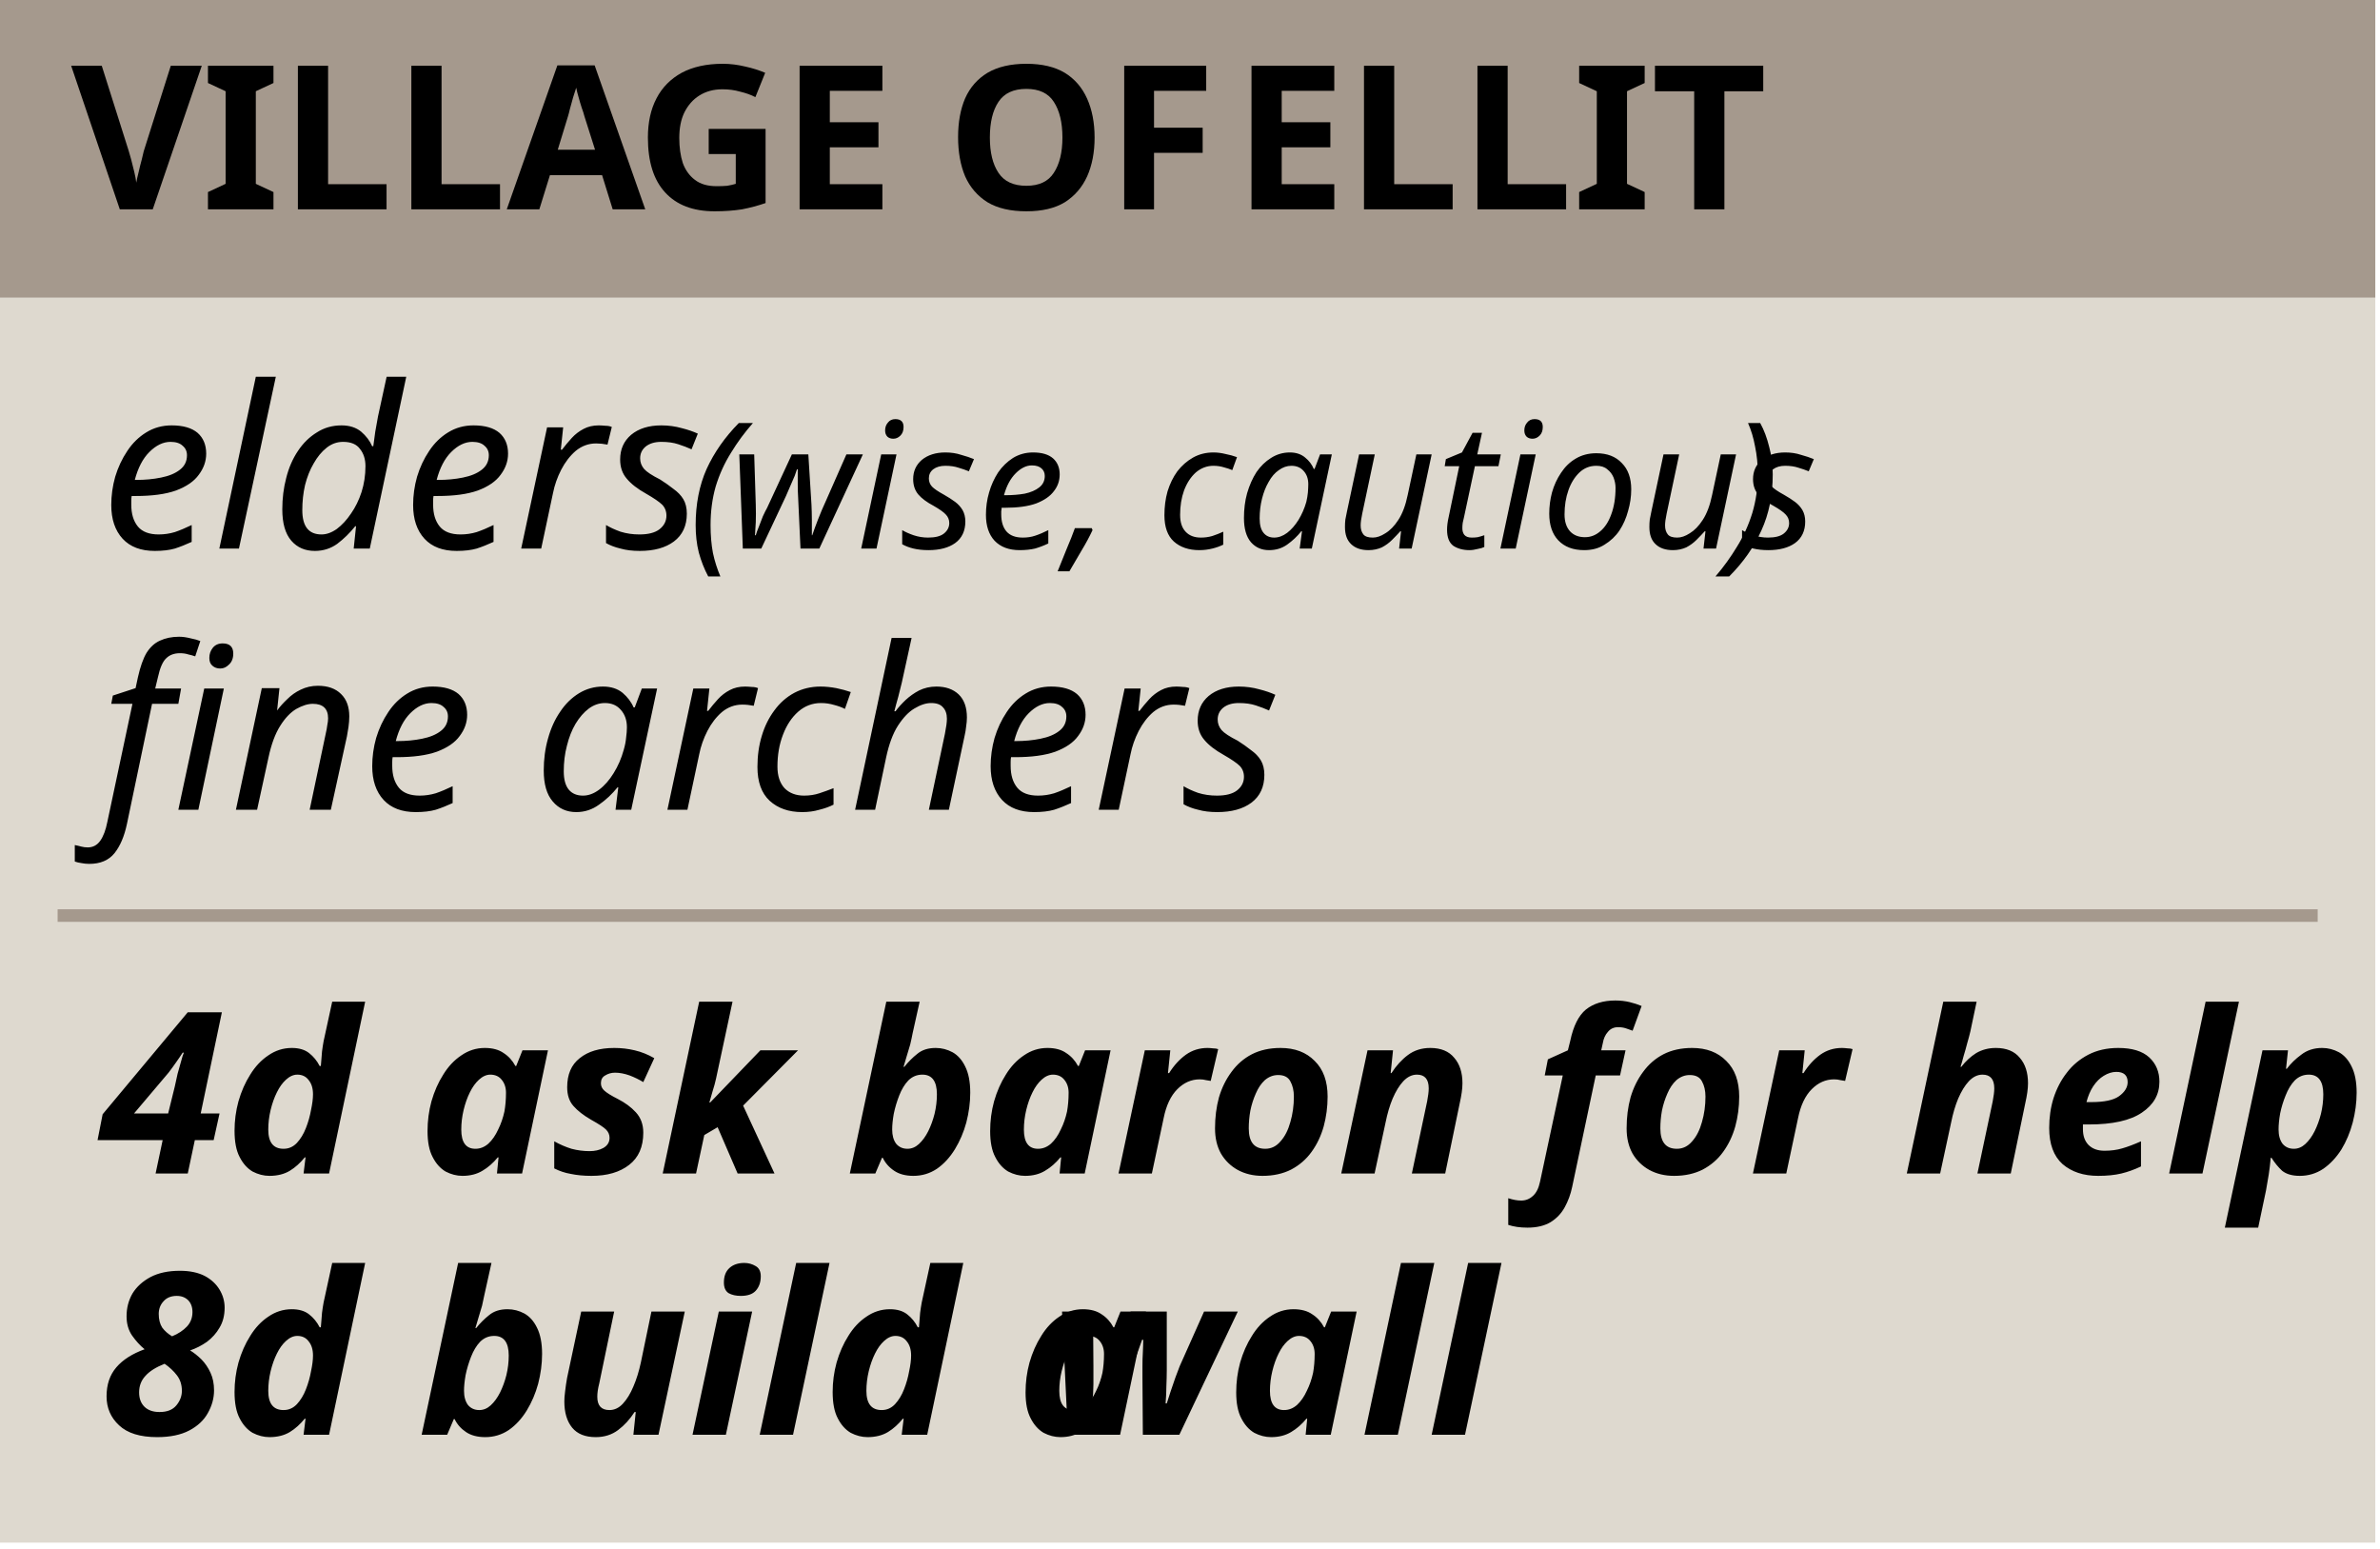
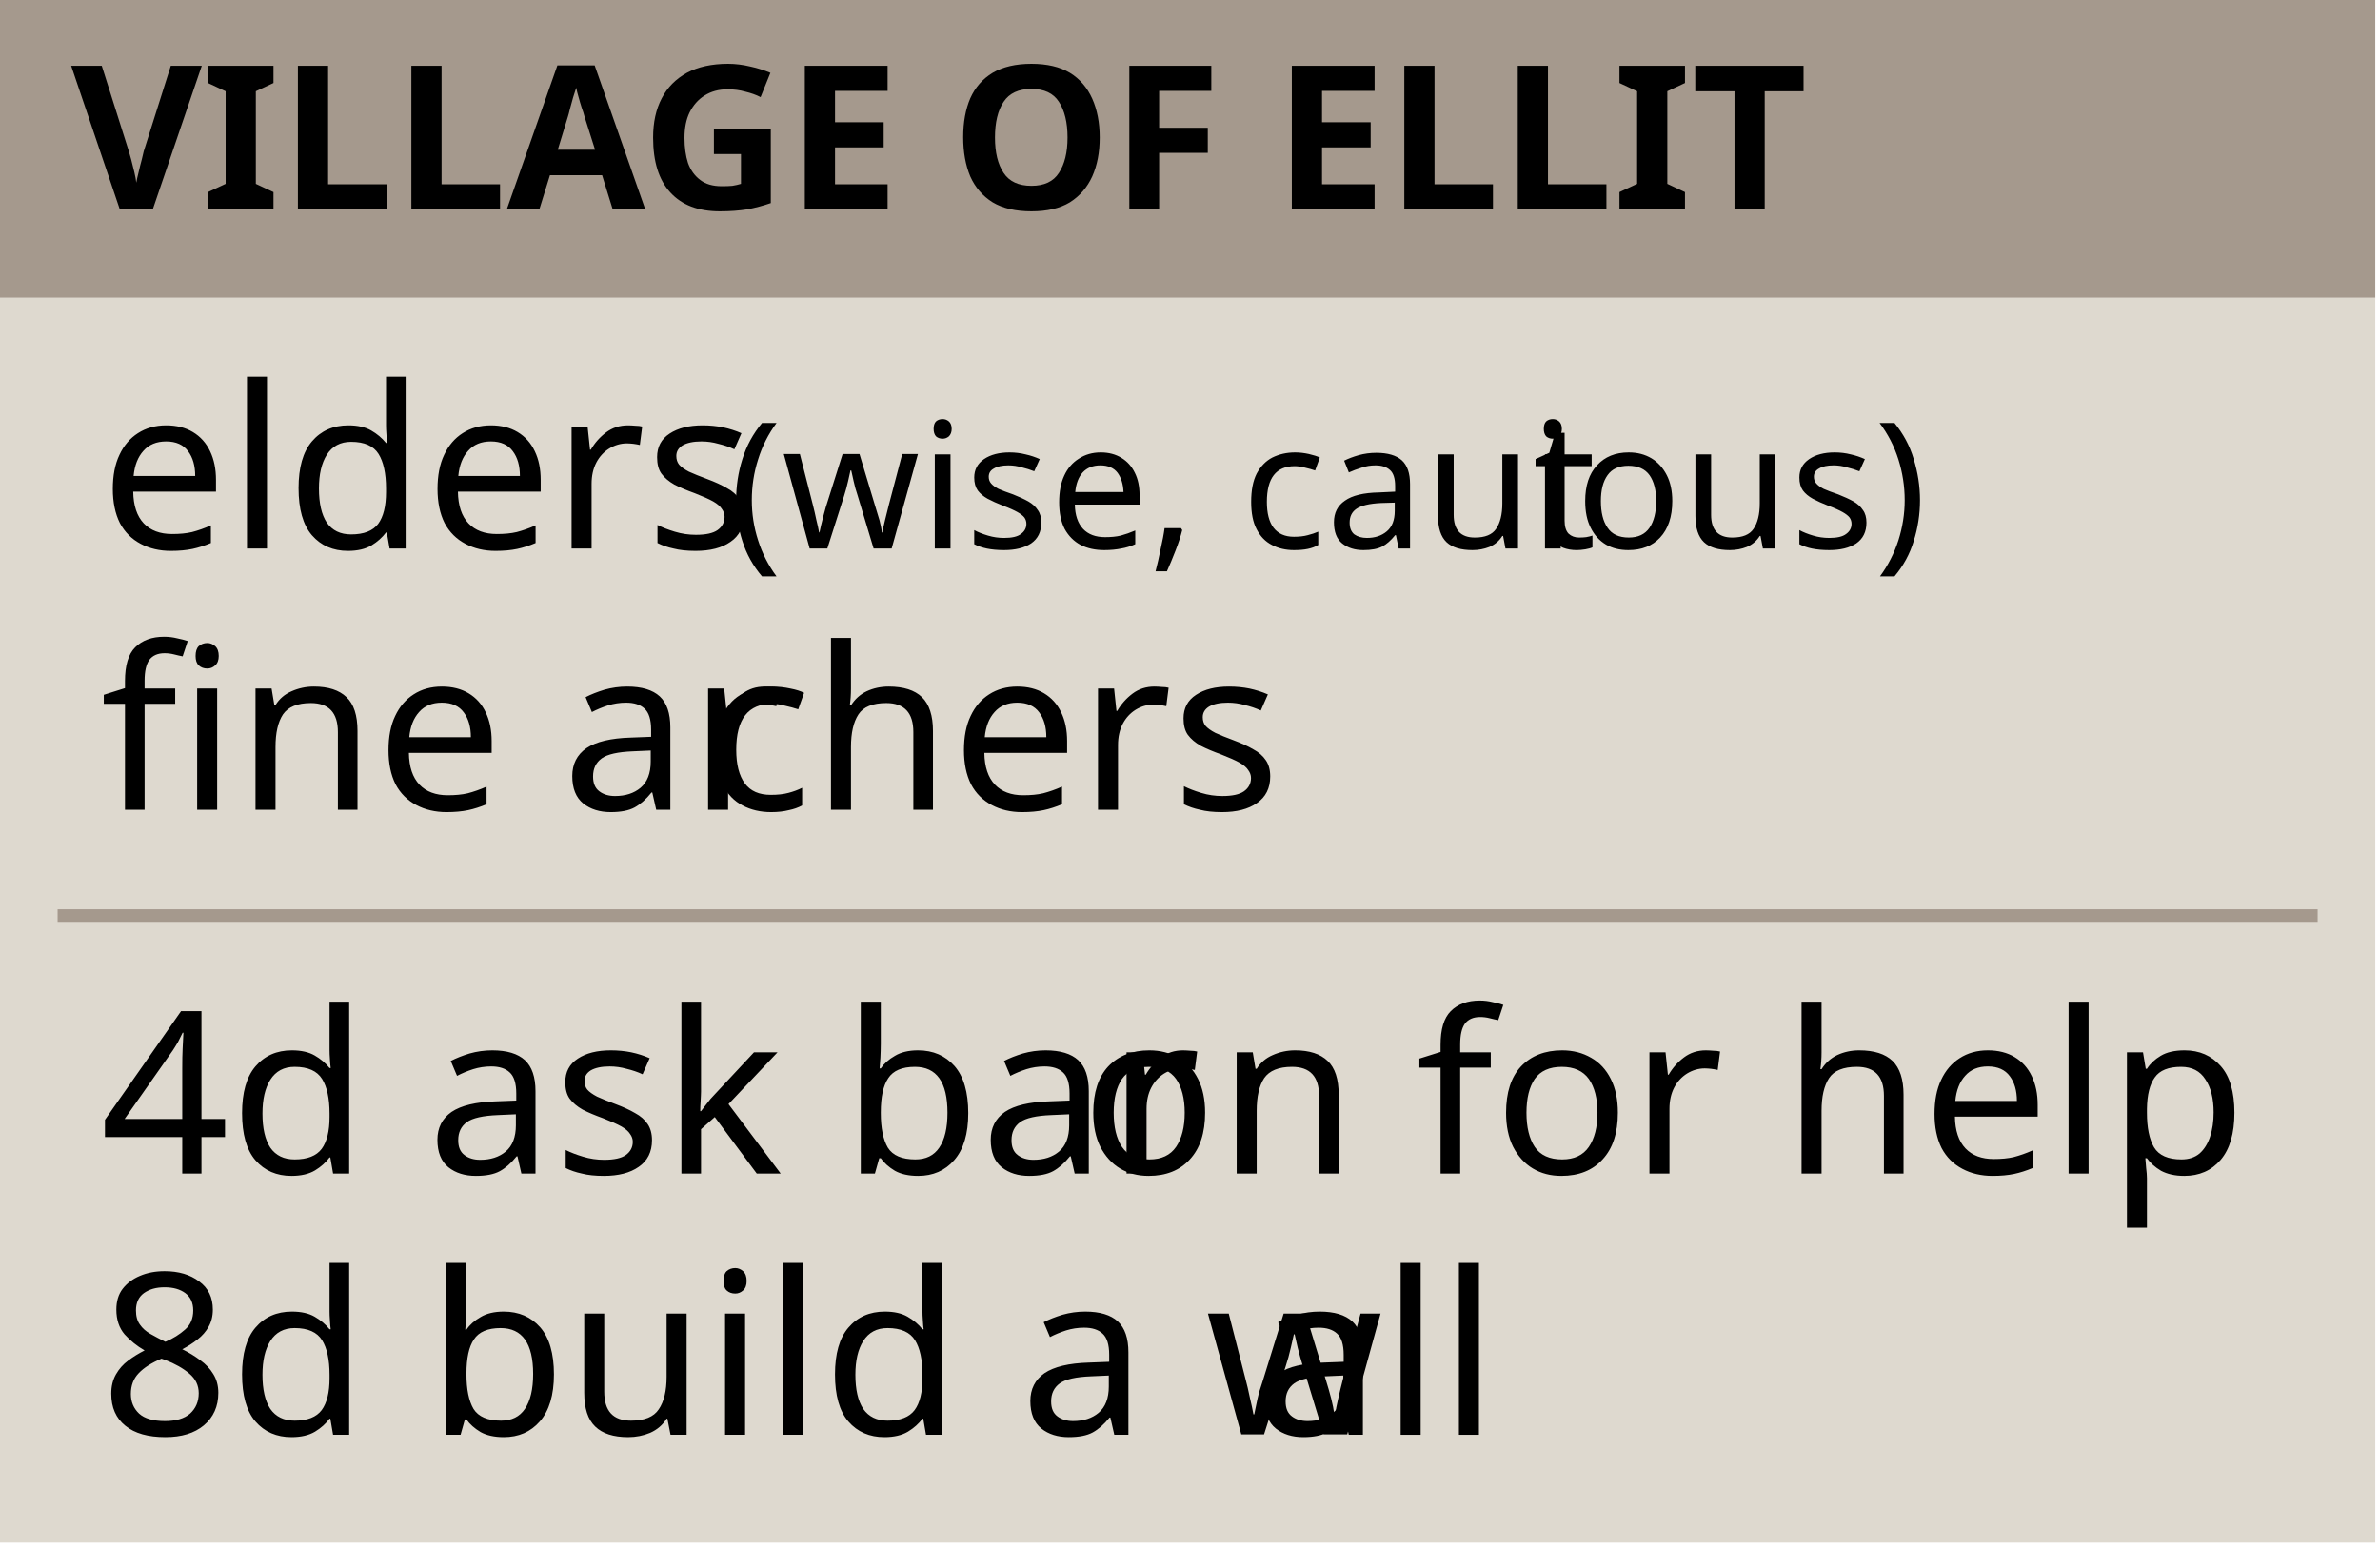
<svg xmlns="http://www.w3.org/2000/svg" width="100%" height="100%" viewBox="0 0 395 257" version="1.1" xml:space="preserve" style="fill-rule:evenodd;clip-rule:evenodd;stroke-linejoin:round;stroke-miterlimit:10;">
  <g transform="matrix(4.16667,0,0,4.16667,-200.788,-1292.51)">
    <rect x="48.189" y="310.202" width="94.613" height="11.861" style="fill:rgb(165,153,141);" />
  </g>
  <g transform="matrix(4.16667,0,0,4.16667,-200.788,-1036.5)">
    <rect x="48.189" y="260.622" width="94.613" height="49.58" style="fill:rgb(222,217,207);" />
  </g>
  <g transform="matrix(4.16667,0,0,4.16667,-200.788,-1038.04)">
    <path d="M50.484,285.596L140.507,285.596" style="fill:none;fill-rule:nonzero;stroke:rgb(165,153,141);stroke-width:0.5px;" />
  </g>
  <g transform="matrix(4.16667,0,0,4.16667,-200.788,-1138.39)">
-     <text x="52.183px" y="295.061px" style="font-family:'ZillaSlab-Italic', 'Zilla Slab';font-style:italic;font-size:9px;">elders</text>
-     <text x="75.619px" y="295.061px" style="font-family:'ZillaSlab-Italic', 'Zilla Slab';font-style:italic;font-size:7px;">(<tspan x="77.229px " y="295.061px ">w</tspan>ise, cautious<tspan x="117.052px " y="295.061px ">)</tspan>
-     </text>
+     <g transform="matrix(1,0,0,1,52.183,295.061)">
+       <text x="0px" y="0px" style="font-family:'Signika-Light', 'Signika';font-weight:300;font-size:9px;">elders</text>
+     </g>
+     <g>
+       <g transform="matrix(1,0,0,1,77.229,295.061)">
+         <text x="0px" y="0px" style="font-family:'Signika-Light', 'Signika';font-weight:300;font-size:7px;">(wise, caut<tspan x="31.906px " y="0px ">i</tspan>ous)</text>
+       </g>
+     </g>
  </g>
  <g transform="matrix(4.16667,0,0,4.16667,-200.788,-1138.39)">
-     <g transform="matrix(9,0,0,9,52.1832,305.466)">
-         </g>
-     <g transform="matrix(9,0,0,9,54.6868,305.466)">
-         </g>
-     <text x="52.183px" y="305.466px" style="font-family:'ZillaSlab-Italic', 'Zilla Slab';font-style:italic;font-size:9px;">ﬁne archers</text>
+     <g transform="matrix(1,0,0,1,52.183,305.466)">
+       <text x="0px" y="0px" style="font-family:'Signika-Light', 'Signika';font-weight:300;font-size:9px;">ﬁne ar<tspan x="24.021px " y="0px ">c</tspan>hers</text>
+     </g>
  </g>
  <g transform="matrix(4.16667,0,0,4.16667,-200.788,-1138.39)">
-     <text x="51.024px" y="281.551px" style="font-family:'ZillaSlab-Bold', 'Zilla Slab';font-weight:700;font-size:8px;">VILLA<tspan x="73.528px " y="281.551px ">G</tspan>E OF<tspan x="95.24px " y="281.551px "> </tspan>ELLIT</text>
+     <g>
+       <g transform="matrix(1,0,0,1,51.024,281.551)">
+         <text x="0px" y="0px" style="font-family:'Signika-Bold', 'Signika';font-weight:700;font-size:8px;">VILLAGE OF ELLIT</text>
+       </g>
+     </g>
  </g>
  <g transform="matrix(4.16667,0,0,4.16667,-200.788,-1138.39)">
-     <text x="52.183px" y="319.955px" style="font-family:'ZillaSlab-BoldItalic', 'Zilla Slab';font-weight:700;font-style:italic;font-size:9px;">4d ask baron for help</text>
+     <g transform="matrix(1,0,0,1,52.183,319.955)">
+       <text x="0px" y="0px" style="font-family:'Signika-Regular', 'Signika';font-size:9px;">4d ask bar<tspan x="39.056px " y="0px ">o</tspan>n for help</text>
+     </g>
  </g>
  <g transform="matrix(4.16667,0,0,4.16667,-200.788,-1138.39)">
-     <text x="52.183px" y="330.36px" style="font-family:'ZillaSlab-BoldItalic', 'Zilla Slab';font-weight:700;font-style:italic;font-size:9px;">8d build a <tspan x="89.947px " y="330.36px ">w</tspan>all</text>
+     <g>
+       <g transform="matrix(1,0,0,1,52.183,330.36)">
+         <text x="0px" y="0px" style="font-family:'Signika-Regular', 'Signika';font-size:9px;">8d build a w<tspan x="45.981px " y="0px ">a</tspan>ll</text>
+       </g>
+     </g>
  </g>
</svg>
